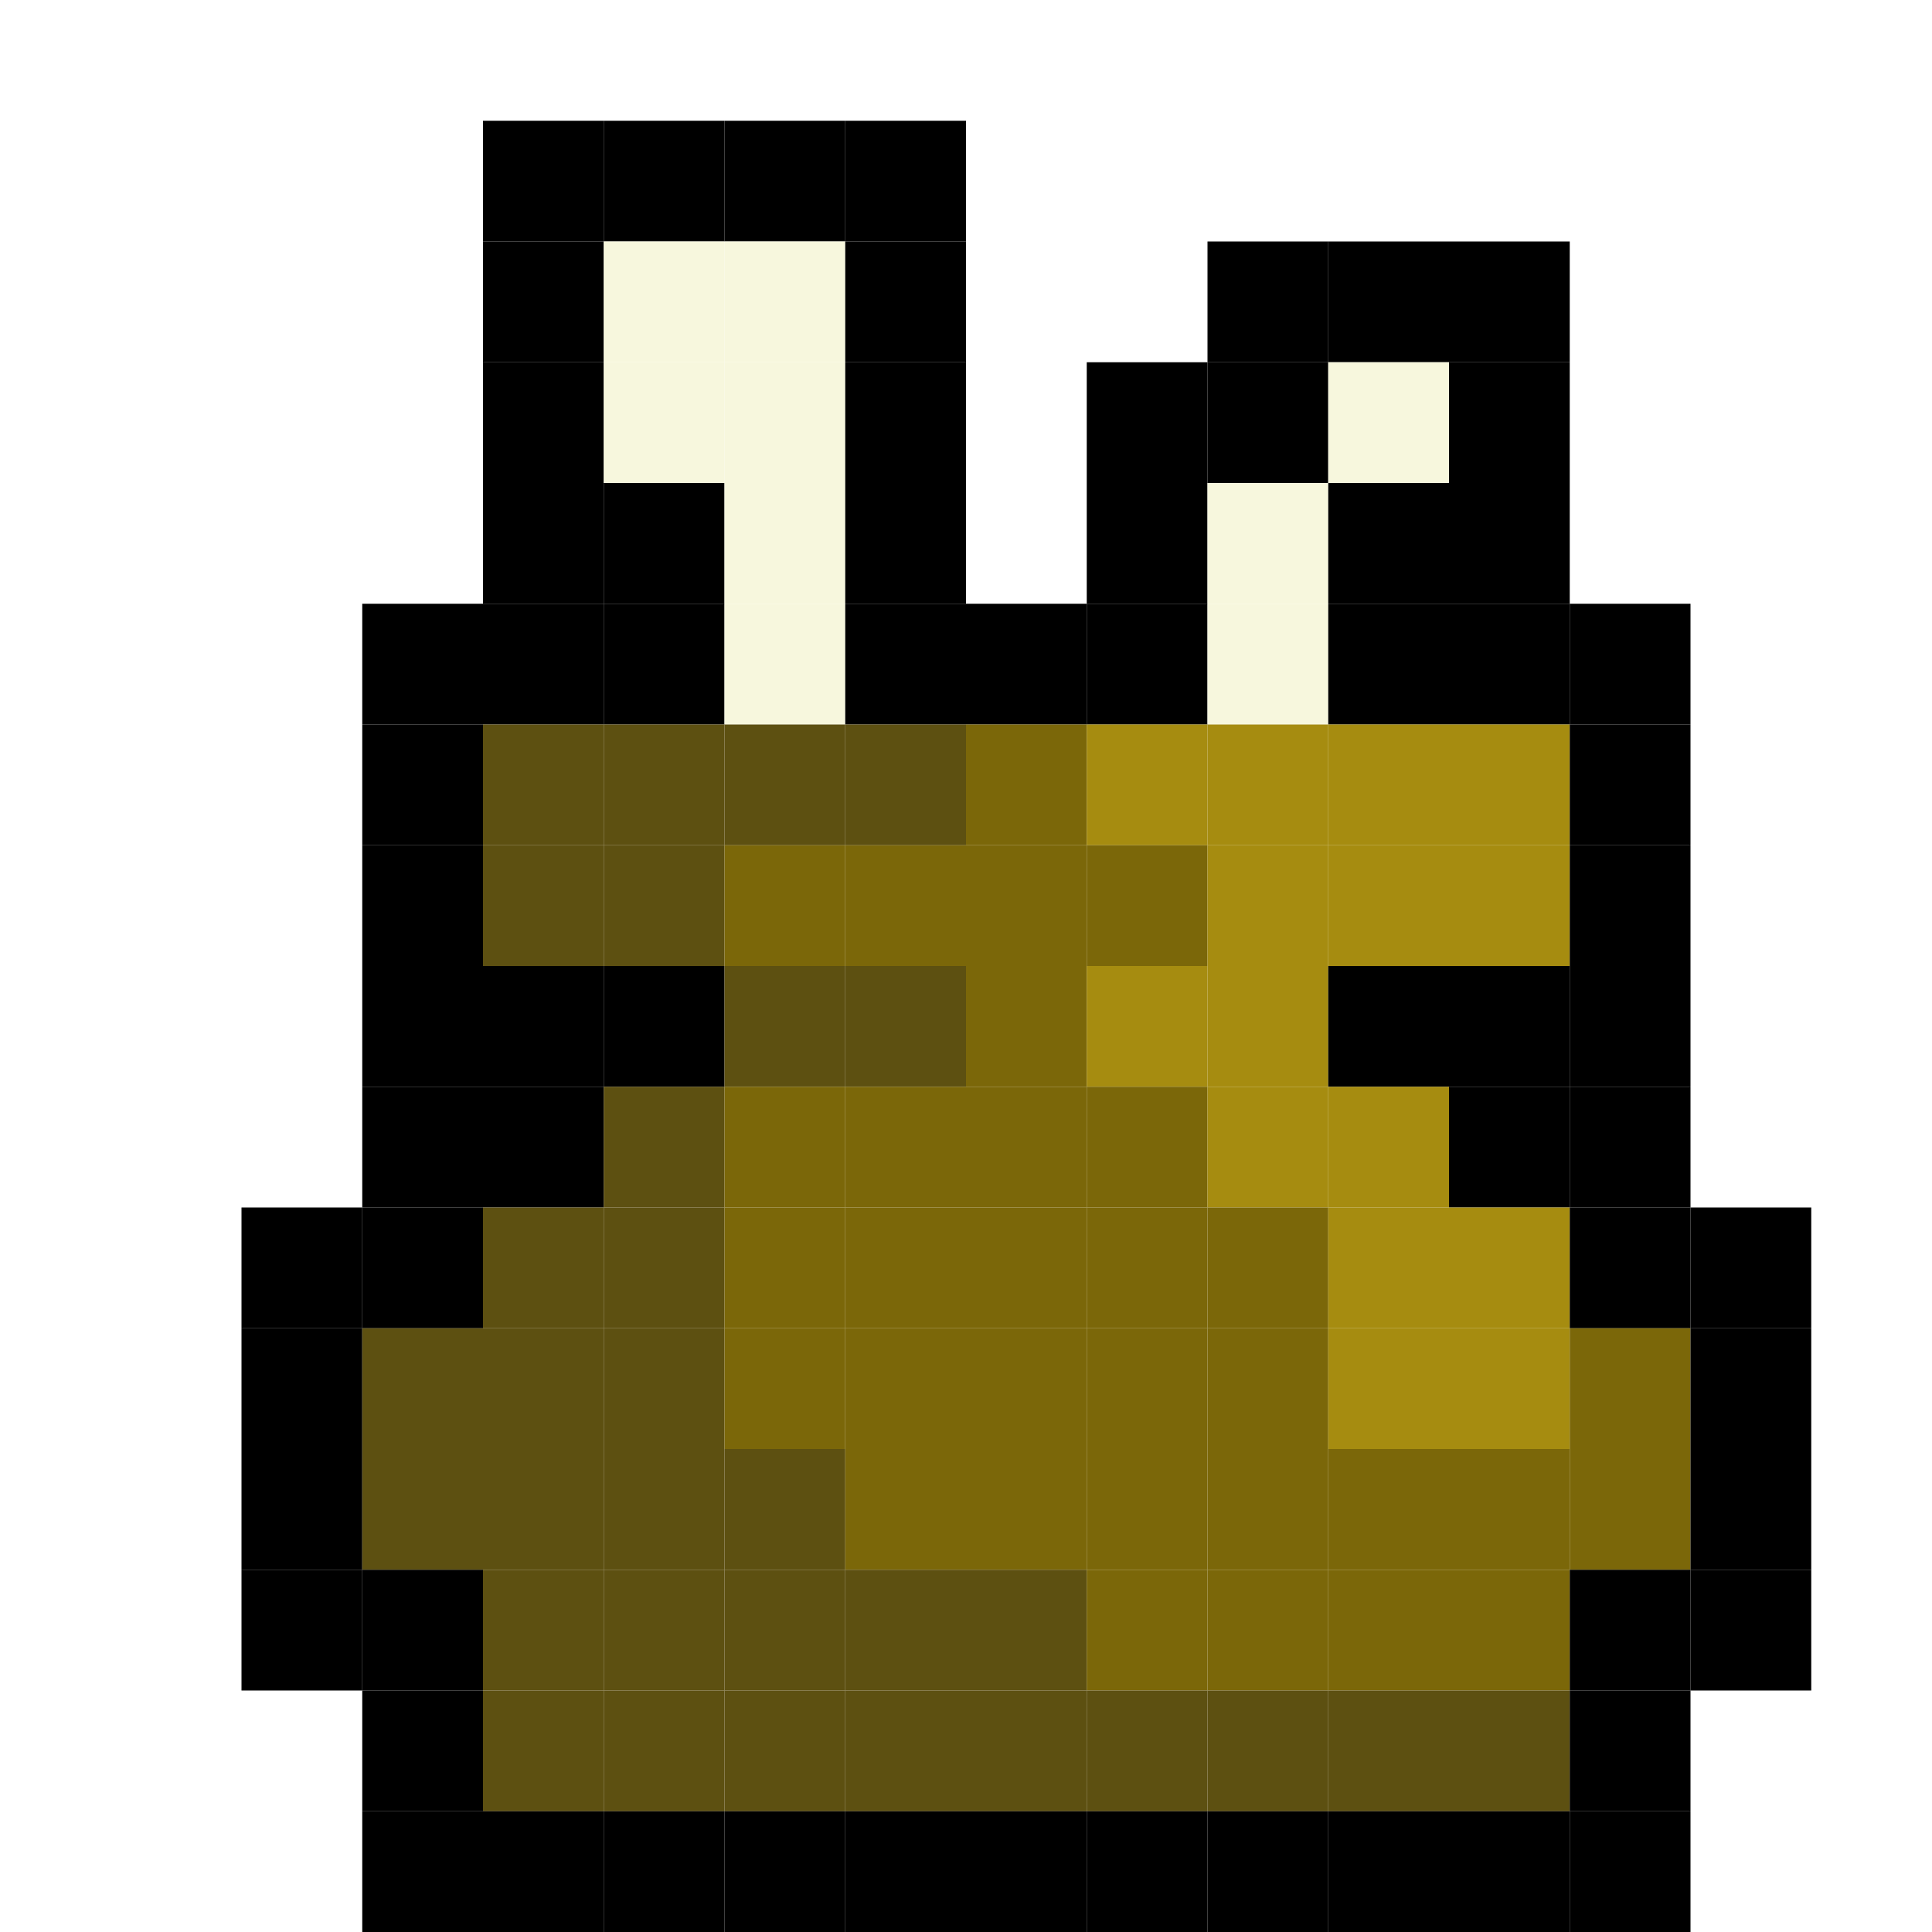
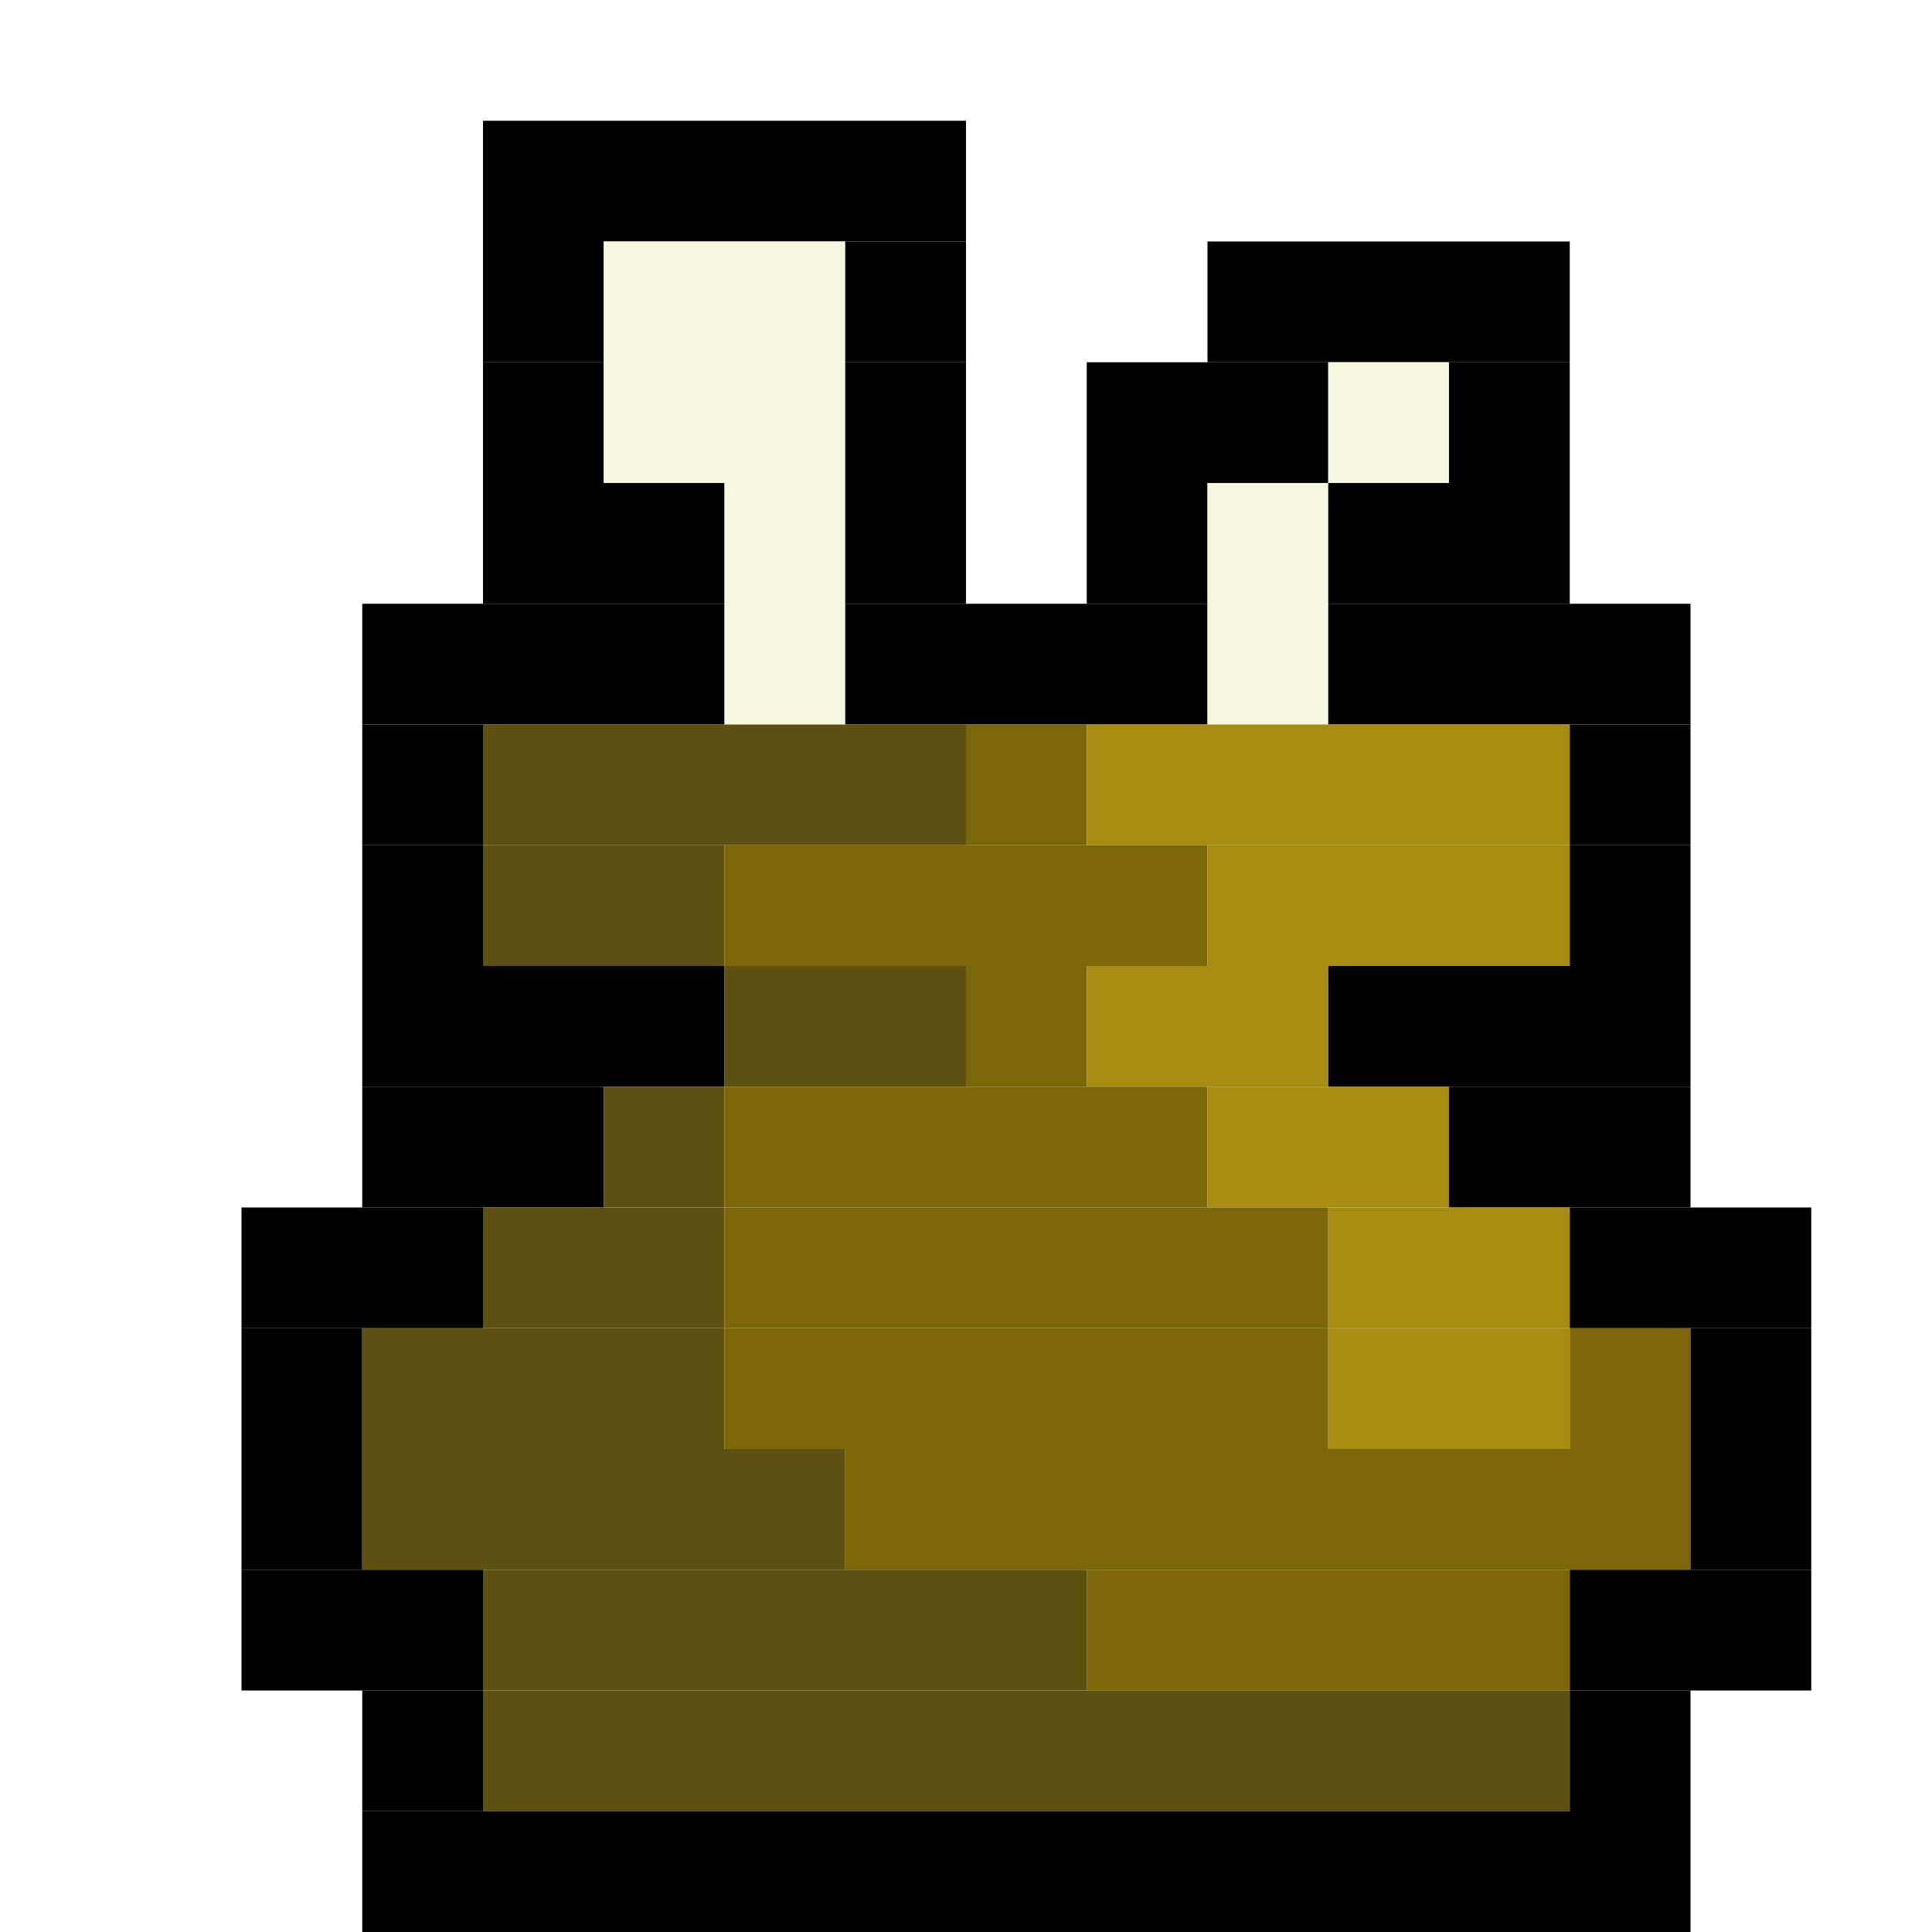
- <svg xmlns="http://www.w3.org/2000/svg" baseProfile="full" height="640px" version="1.1" width="640px">
-   <defs />
-   <rect fill="rgb(0,0,0)" height="40px" width="40px" x="160px" y="40px" />
-   <rect fill="rgb(0,0,0)" height="40px" width="40px" x="200px" y="40px" />
-   <rect fill="rgb(0,0,0)" height="40px" width="40px" x="240px" y="40px" />
-   <rect fill="rgb(0,0,0)" height="40px" width="40px" x="280px" y="40px" />
-   <rect fill="rgb(0,0,0)" height="40px" width="40px" x="160px" y="80px" />
-   <rect fill="rgb(247,247,221)" height="40px" width="40px" x="200px" y="80px" />
-   <rect fill="rgb(247,247,221)" height="40px" width="40px" x="240px" y="80px" />
-   <rect fill="rgb(0,0,0)" height="40px" width="40px" x="280px" y="80px" />
-   <rect fill="rgb(0,0,0)" height="40px" width="40px" x="400px" y="80px" />
-   <rect fill="rgb(0,0,0)" height="40px" width="40px" x="440px" y="80px" />
-   <rect fill="rgb(0,0,0)" height="40px" width="40px" x="480px" y="80px" />
-   <rect fill="rgb(0,0,0)" height="40px" width="40px" x="160px" y="120px" />
-   <rect fill="rgb(247,247,221)" height="40px" width="40px" x="200px" y="120px" />
-   <rect fill="rgb(247,247,221)" height="40px" width="40px" x="240px" y="120px" />
-   <rect fill="rgb(0,0,0)" height="40px" width="40px" x="280px" y="120px" />
-   <rect fill="rgb(0,0,0)" height="40px" width="40px" x="360px" y="120px" />
-   <rect fill="rgb(0,0,0)" height="40px" width="40px" x="400px" y="120px" />
-   <rect fill="rgb(247,247,221)" height="40px" width="40px" x="440px" y="120px" />
-   <rect fill="rgb(0,0,0)" height="40px" width="40px" x="480px" y="120px" />
-   <rect fill="rgb(0,0,0)" height="40px" width="40px" x="160px" y="160px" />
-   <rect fill="rgb(0,0,0)" height="40px" width="40px" x="200px" y="160px" />
-   <rect fill="rgb(247,247,221)" height="40px" width="40px" x="240px" y="160px" />
-   <rect fill="rgb(0,0,0)" height="40px" width="40px" x="280px" y="160px" />
-   <rect fill="rgb(0,0,0)" height="40px" width="40px" x="360px" y="160px" />
-   <rect fill="rgb(247,247,221)" height="40px" width="40px" x="400px" y="160px" />
-   <rect fill="rgb(0,0,0)" height="40px" width="40px" x="440px" y="160px" />
-   <rect fill="rgb(0,0,0)" height="40px" width="40px" x="480px" y="160px" />
-   <rect fill="rgb(0,0,0)" height="40px" width="40px" x="120px" y="200px" />
-   <rect fill="rgb(0,0,0)" height="40px" width="40px" x="160px" y="200px" />
-   <rect fill="rgb(0,0,0)" height="40px" width="40px" x="200px" y="200px" />
-   <rect fill="rgb(247,247,221)" height="40px" width="40px" x="240px" y="200px" />
-   <rect fill="rgb(0,0,0)" height="40px" width="40px" x="280px" y="200px" />
-   <rect fill="rgb(0,0,0)" height="40px" width="40px" x="320px" y="200px" />
-   <rect fill="rgb(0,0,0)" height="40px" width="40px" x="360px" y="200px" />
-   <rect fill="rgb(247,247,221)" height="40px" width="40px" x="400px" y="200px" />
-   <rect fill="rgb(0,0,0)" height="40px" width="40px" x="440px" y="200px" />
-   <rect fill="rgb(0,0,0)" height="40px" width="40px" x="480px" y="200px" />
-   <rect fill="rgb(0,0,0)" height="40px" width="40px" x="520px" y="200px" />
-   <rect fill="rgb(0,0,0)" height="40px" width="40px" x="120px" y="240px" />
-   <rect fill="rgb(93,80,17)" height="40px" width="40px" x="160px" y="240px" />
-   <rect fill="rgb(93,80,17)" height="40px" width="40px" x="200px" y="240px" />
-   <rect fill="rgb(93,80,17)" height="40px" width="40px" x="240px" y="240px" />
-   <rect fill="rgb(93,80,17)" height="40px" width="40px" x="280px" y="240px" />
-   <rect fill="rgb(123,103,9)" height="40px" width="40px" x="320px" y="240px" />
-   <rect fill="rgb(166,140,16)" height="40px" width="40px" x="360px" y="240px" />
-   <rect fill="rgb(166,140,16)" height="40px" width="40px" x="400px" y="240px" />
-   <rect fill="rgb(166,140,16)" height="40px" width="40px" x="440px" y="240px" />
-   <rect fill="rgb(166,140,16)" height="40px" width="40px" x="480px" y="240px" />
-   <rect fill="rgb(0,0,0)" height="40px" width="40px" x="520px" y="240px" />
-   <rect fill="rgb(0,0,0)" height="40px" width="40px" x="120px" y="280px" />
-   <rect fill="rgb(93,80,17)" height="40px" width="40px" x="160px" y="280px" />
-   <rect fill="rgb(93,80,17)" height="40px" width="40px" x="200px" y="280px" />
-   <rect fill="rgb(123,103,9)" height="40px" width="40px" x="240px" y="280px" />
-   <rect fill="rgb(123,103,9)" height="40px" width="40px" x="280px" y="280px" />
-   <rect fill="rgb(123,103,9)" height="40px" width="40px" x="320px" y="280px" />
-   <rect fill="rgb(123,103,9)" height="40px" width="40px" x="360px" y="280px" />
-   <rect fill="rgb(166,140,16)" height="40px" width="40px" x="400px" y="280px" />
-   <rect fill="rgb(166,140,16)" height="40px" width="40px" x="440px" y="280px" />
-   <rect fill="rgb(166,140,16)" height="40px" width="40px" x="480px" y="280px" />
-   <rect fill="rgb(0,0,0)" height="40px" width="40px" x="520px" y="280px" />
-   <rect fill="rgb(0,0,0)" height="40px" width="40px" x="120px" y="320px" />
-   <rect fill="rgb(0,0,0)" height="40px" width="40px" x="160px" y="320px" />
-   <rect fill="rgb(0,0,0)" height="40px" width="40px" x="200px" y="320px" />
-   <rect fill="rgb(93,80,17)" height="40px" width="40px" x="240px" y="320px" />
-   <rect fill="rgb(93,80,17)" height="40px" width="40px" x="280px" y="320px" />
-   <rect fill="rgb(123,103,9)" height="40px" width="40px" x="320px" y="320px" />
-   <rect fill="rgb(166,140,16)" height="40px" width="40px" x="360px" y="320px" />
-   <rect fill="rgb(166,140,16)" height="40px" width="40px" x="400px" y="320px" />
-   <rect fill="rgb(0,0,0)" height="40px" width="40px" x="440px" y="320px" />
-   <rect fill="rgb(0,0,0)" height="40px" width="40px" x="480px" y="320px" />
-   <rect fill="rgb(0,0,0)" height="40px" width="40px" x="520px" y="320px" />
-   <rect fill="rgb(0,0,0)" height="40px" width="40px" x="120px" y="360px" />
-   <rect fill="rgb(0,0,0)" height="40px" width="40px" x="160px" y="360px" />
-   <rect fill="rgb(93,80,17)" height="40px" width="40px" x="200px" y="360px" />
-   <rect fill="rgb(123,103,9)" height="40px" width="40px" x="240px" y="360px" />
-   <rect fill="rgb(123,103,9)" height="40px" width="40px" x="280px" y="360px" />
-   <rect fill="rgb(123,103,9)" height="40px" width="40px" x="320px" y="360px" />
-   <rect fill="rgb(123,103,9)" height="40px" width="40px" x="360px" y="360px" />
-   <rect fill="rgb(166,140,16)" height="40px" width="40px" x="400px" y="360px" />
-   <rect fill="rgb(166,140,16)" height="40px" width="40px" x="440px" y="360px" />
-   <rect fill="rgb(0,0,0)" height="40px" width="40px" x="480px" y="360px" />
-   <rect fill="rgb(0,0,0)" height="40px" width="40px" x="520px" y="360px" />
-   <rect fill="rgb(0,0,0)" height="40px" width="40px" x="80px" y="400px" />
-   <rect fill="rgb(0,0,0)" height="40px" width="40px" x="120px" y="400px" />
-   <rect fill="rgb(93,80,17)" height="40px" width="40px" x="160px" y="400px" />
-   <rect fill="rgb(93,80,17)" height="40px" width="40px" x="200px" y="400px" />
-   <rect fill="rgb(123,103,9)" height="40px" width="40px" x="240px" y="400px" />
-   <rect fill="rgb(123,103,9)" height="40px" width="40px" x="280px" y="400px" />
-   <rect fill="rgb(123,103,9)" height="40px" width="40px" x="320px" y="400px" />
-   <rect fill="rgb(123,103,9)" height="40px" width="40px" x="360px" y="400px" />
-   <rect fill="rgb(123,103,9)" height="40px" width="40px" x="400px" y="400px" />
-   <rect fill="rgb(166,140,16)" height="40px" width="40px" x="440px" y="400px" />
-   <rect fill="rgb(166,140,16)" height="40px" width="40px" x="480px" y="400px" />
-   <rect fill="rgb(0,0,0)" height="40px" width="40px" x="520px" y="400px" />
-   <rect fill="rgb(0,0,0)" height="40px" width="40px" x="560px" y="400px" />
-   <rect fill="rgb(0,0,0)" height="40px" width="40px" x="80px" y="440px" />
-   <rect fill="rgb(93,80,17)" height="40px" width="40px" x="120px" y="440px" />
-   <rect fill="rgb(93,80,17)" height="40px" width="40px" x="160px" y="440px" />
-   <rect fill="rgb(93,80,17)" height="40px" width="40px" x="200px" y="440px" />
-   <rect fill="rgb(123,103,9)" height="40px" width="40px" x="240px" y="440px" />
-   <rect fill="rgb(123,103,9)" height="40px" width="40px" x="280px" y="440px" />
-   <rect fill="rgb(123,103,9)" height="40px" width="40px" x="320px" y="440px" />
-   <rect fill="rgb(123,103,9)" height="40px" width="40px" x="360px" y="440px" />
-   <rect fill="rgb(123,103,9)" height="40px" width="40px" x="400px" y="440px" />
-   <rect fill="rgb(166,140,16)" height="40px" width="40px" x="440px" y="440px" />
-   <rect fill="rgb(166,140,16)" height="40px" width="40px" x="480px" y="440px" />
-   <rect fill="rgb(123,103,9)" height="40px" width="40px" x="520px" y="440px" />
-   <rect fill="rgb(0,0,0)" height="40px" width="40px" x="560px" y="440px" />
-   <rect fill="rgb(0,0,0)" height="40px" width="40px" x="80px" y="480px" />
-   <rect fill="rgb(93,80,17)" height="40px" width="40px" x="120px" y="480px" />
-   <rect fill="rgb(93,80,17)" height="40px" width="40px" x="160px" y="480px" />
-   <rect fill="rgb(93,80,17)" height="40px" width="40px" x="200px" y="480px" />
-   <rect fill="rgb(93,80,17)" height="40px" width="40px" x="240px" y="480px" />
-   <rect fill="rgb(123,103,9)" height="40px" width="40px" x="280px" y="480px" />
-   <rect fill="rgb(123,103,9)" height="40px" width="40px" x="320px" y="480px" />
-   <rect fill="rgb(123,103,9)" height="40px" width="40px" x="360px" y="480px" />
-   <rect fill="rgb(123,103,9)" height="40px" width="40px" x="400px" y="480px" />
-   <rect fill="rgb(123,103,9)" height="40px" width="40px" x="440px" y="480px" />
-   <rect fill="rgb(123,103,9)" height="40px" width="40px" x="480px" y="480px" />
-   <rect fill="rgb(123,103,9)" height="40px" width="40px" x="520px" y="480px" />
-   <rect fill="rgb(0,0,0)" height="40px" width="40px" x="560px" y="480px" />
-   <rect fill="rgb(0,0,0)" height="40px" width="40px" x="80px" y="520px" />
-   <rect fill="rgb(0,0,0)" height="40px" width="40px" x="120px" y="520px" />
-   <rect fill="rgb(93,80,17)" height="40px" width="40px" x="160px" y="520px" />
-   <rect fill="rgb(93,80,17)" height="40px" width="40px" x="200px" y="520px" />
-   <rect fill="rgb(93,80,17)" height="40px" width="40px" x="240px" y="520px" />
-   <rect fill="rgb(93,80,17)" height="40px" width="40px" x="280px" y="520px" />
-   <rect fill="rgb(93,80,17)" height="40px" width="40px" x="320px" y="520px" />
-   <rect fill="rgb(123,103,9)" height="40px" width="40px" x="360px" y="520px" />
-   <rect fill="rgb(123,103,9)" height="40px" width="40px" x="400px" y="520px" />
-   <rect fill="rgb(123,103,9)" height="40px" width="40px" x="440px" y="520px" />
-   <rect fill="rgb(123,103,9)" height="40px" width="40px" x="480px" y="520px" />
-   <rect fill="rgb(0,0,0)" height="40px" width="40px" x="520px" y="520px" />
-   <rect fill="rgb(0,0,0)" height="40px" width="40px" x="560px" y="520px" />
-   <rect fill="rgb(0,0,0)" height="40px" width="40px" x="120px" y="560px" />
-   <rect fill="rgb(93,80,17)" height="40px" width="40px" x="160px" y="560px" />
-   <rect fill="rgb(93,80,17)" height="40px" width="40px" x="200px" y="560px" />
-   <rect fill="rgb(93,80,17)" height="40px" width="40px" x="240px" y="560px" />
-   <rect fill="rgb(93,80,17)" height="40px" width="40px" x="280px" y="560px" />
-   <rect fill="rgb(93,80,17)" height="40px" width="40px" x="320px" y="560px" />
-   <rect fill="rgb(93,80,17)" height="40px" width="40px" x="360px" y="560px" />
-   <rect fill="rgb(93,80,17)" height="40px" width="40px" x="400px" y="560px" />
-   <rect fill="rgb(93,80,17)" height="40px" width="40px" x="440px" y="560px" />
-   <rect fill="rgb(93,80,17)" height="40px" width="40px" x="480px" y="560px" />
-   <rect fill="rgb(0,0,0)" height="40px" width="40px" x="520px" y="560px" />
-   <rect fill="rgb(0,0,0)" height="40px" width="40px" x="120px" y="600px" />
-   <rect fill="rgb(0,0,0)" height="40px" width="40px" x="160px" y="600px" />
-   <rect fill="rgb(0,0,0)" height="40px" width="40px" x="200px" y="600px" />
-   <rect fill="rgb(0,0,0)" height="40px" width="40px" x="240px" y="600px" />
-   <rect fill="rgb(0,0,0)" height="40px" width="40px" x="280px" y="600px" />
-   <rect fill="rgb(0,0,0)" height="40px" width="40px" x="320px" y="600px" />
-   <rect fill="rgb(0,0,0)" height="40px" width="40px" x="360px" y="600px" />
-   <rect fill="rgb(0,0,0)" height="40px" width="40px" x="400px" y="600px" />
-   <rect fill="rgb(0,0,0)" height="40px" width="40px" x="440px" y="600px" />
-   <rect fill="rgb(0,0,0)" height="40px" width="40px" x="480px" y="600px" />
-   <rect fill="rgb(0,0,0)" height="40px" width="40px" x="520px" y="600px" />
+ <svg xmlns="http://www.w3.org/2000/svg" width="640" height="640" baseProfile="full">
+   <path d="M160 40h40v40h-40zM200 40h40v40h-40zM240 40h40v40h-40zM280 40h40v40h-40zM160 80h40v40h-40z" />
+   <path fill="#F7F7DD" d="M200 80h40v40h-40zM240 80h40v40h-40z" />
+   <path d="M280 80h40v40h-40zM400 80h40v40h-40zM440 80h40v40h-40zM480 80h40v40h-40zM160 120h40v40h-40z" />
+   <path fill="#F7F7DD" d="M200 120h40v40h-40zM240 120h40v40h-40z" />
+   <path d="M280 120h40v40h-40zM360 120h40v40h-40zM400 120h40v40h-40z" />
+   <path fill="#F7F7DD" d="M440 120h40v40h-40z" />
+   <path d="M480 120h40v40h-40zM160 160h40v40h-40zM200 160h40v40h-40z" />
+   <path fill="#F7F7DD" d="M240 160h40v40h-40z" />
+   <path d="M280 160h40v40h-40zM360 160h40v40h-40z" />
+   <path fill="#F7F7DD" d="M400 160h40v40h-40z" />
+   <path d="M440 160h40v40h-40zM480 160h40v40h-40zM120 200h40v40h-40zM160 200h40v40h-40zM200 200h40v40h-40z" />
+   <path fill="#F7F7DD" d="M240 200h40v40h-40z" />
+   <path d="M280 200h40v40h-40zM320 200h40v40h-40zM360 200h40v40h-40z" />
+   <path fill="#F7F7DD" d="M400 200h40v40h-40z" />
+   <path d="M440 200h40v40h-40zM480 200h40v40h-40zM520 200h40v40h-40zM120 240h40v40h-40z" />
+   <path fill="#5D5011" d="M160 240h40v40h-40zM200 240h40v40h-40zM240 240h40v40h-40zM280 240h40v40h-40z" />
+   <path fill="#7B6709" d="M320 240h40v40h-40z" />
+   <path fill="#A68C10" d="M360 240h40v40h-40zM400 240h40v40h-40zM440 240h40v40h-40zM480 240h40v40h-40z" />
+   <path d="M520 240h40v40h-40zM120 280h40v40h-40z" />
+   <path fill="#5D5011" d="M160 280h40v40h-40zM200 280h40v40h-40z" />
+   <path fill="#7B6709" d="M240 280h40v40h-40zM280 280h40v40h-40zM320 280h40v40h-40zM360 280h40v40h-40z" />
+   <path fill="#A68C10" d="M400 280h40v40h-40zM440 280h40v40h-40zM480 280h40v40h-40z" />
+   <path d="M520 280h40v40h-40zM120 320h40v40h-40zM160 320h40v40h-40zM200 320h40v40h-40z" />
+   <path fill="#5D5011" d="M240 320h40v40h-40zM280 320h40v40h-40z" />
+   <path fill="#7B6709" d="M320 320h40v40h-40z" />
+   <path fill="#A68C10" d="M360 320h40v40h-40zM400 320h40v40h-40z" />
+   <path d="M440 320h40v40h-40zM480 320h40v40h-40zM520 320h40v40h-40zM120 360h40v40h-40zM160 360h40v40h-40z" />
+   <path fill="#5D5011" d="M200 360h40v40h-40z" />
+   <path fill="#7B6709" d="M240 360h40v40h-40zM280 360h40v40h-40zM320 360h40v40h-40zM360 360h40v40h-40z" />
+   <path fill="#A68C10" d="M400 360h40v40h-40zM440 360h40v40h-40z" />
+   <path d="M480 360h40v40h-40zM520 360h40v40h-40zM80 400h40v40H80zM120 400h40v40h-40z" />
+   <path fill="#5D5011" d="M160 400h40v40h-40zM200 400h40v40h-40z" />
+   <path fill="#7B6709" d="M240 400h40v40h-40zM280 400h40v40h-40zM320 400h40v40h-40zM360 400h40v40h-40zM400 400h40v40h-40z" />
+   <path fill="#A68C10" d="M440 400h40v40h-40zM480 400h40v40h-40z" />
+   <path d="M520 400h40v40h-40zM560 400h40v40h-40zM80 440h40v40H80z" />
+   <path fill="#5D5011" d="M120 440h40v40h-40zM160 440h40v40h-40zM200 440h40v40h-40z" />
+   <path fill="#7B6709" d="M240 440h40v40h-40zM280 440h40v40h-40zM320 440h40v40h-40zM360 440h40v40h-40zM400 440h40v40h-40z" />
+   <path fill="#A68C10" d="M440 440h40v40h-40zM480 440h40v40h-40z" />
+   <path fill="#7B6709" d="M520 440h40v40h-40z" />
+   <path d="M560 440h40v40h-40zM80 480h40v40H80z" />
+   <path fill="#5D5011" d="M120 480h40v40h-40zM160 480h40v40h-40zM200 480h40v40h-40zM240 480h40v40h-40z" />
+   <path fill="#7B6709" d="M280 480h40v40h-40zM320 480h40v40h-40zM360 480h40v40h-40zM400 480h40v40h-40zM440 480h40v40h-40zM480 480h40v40h-40zM520 480h40v40h-40z" />
+   <path d="M560 480h40v40h-40zM80 520h40v40H80zM120 520h40v40h-40z" />
+   <path fill="#5D5011" d="M160 520h40v40h-40zM200 520h40v40h-40zM240 520h40v40h-40zM280 520h40v40h-40zM320 520h40v40h-40z" />
+   <path fill="#7B6709" d="M360 520h40v40h-40zM400 520h40v40h-40zM440 520h40v40h-40zM480 520h40v40h-40z" />
+   <path d="M520 520h40v40h-40zM560 520h40v40h-40zM120 560h40v40h-40z" />
+   <path fill="#5D5011" d="M160 560h40v40h-40zM200 560h40v40h-40zM240 560h40v40h-40zM280 560h40v40h-40zM320 560h40v40h-40zM360 560h40v40h-40zM400 560h40v40h-40zM440 560h40v40h-40zM480 560h40v40h-40z" />
+   <path d="M520 560h40v40h-40zM120 600h40v40h-40zM160 600h40v40h-40zM200 600h40v40h-40zM240 600h40v40h-40zM280 600h40v40h-40zM320 600h40v40h-40zM360 600h40v40h-40zM400 600h40v40h-40zM440 600h40v40h-40zM480 600h40v40h-40zM520 600h40v40h-40z" />
</svg>
